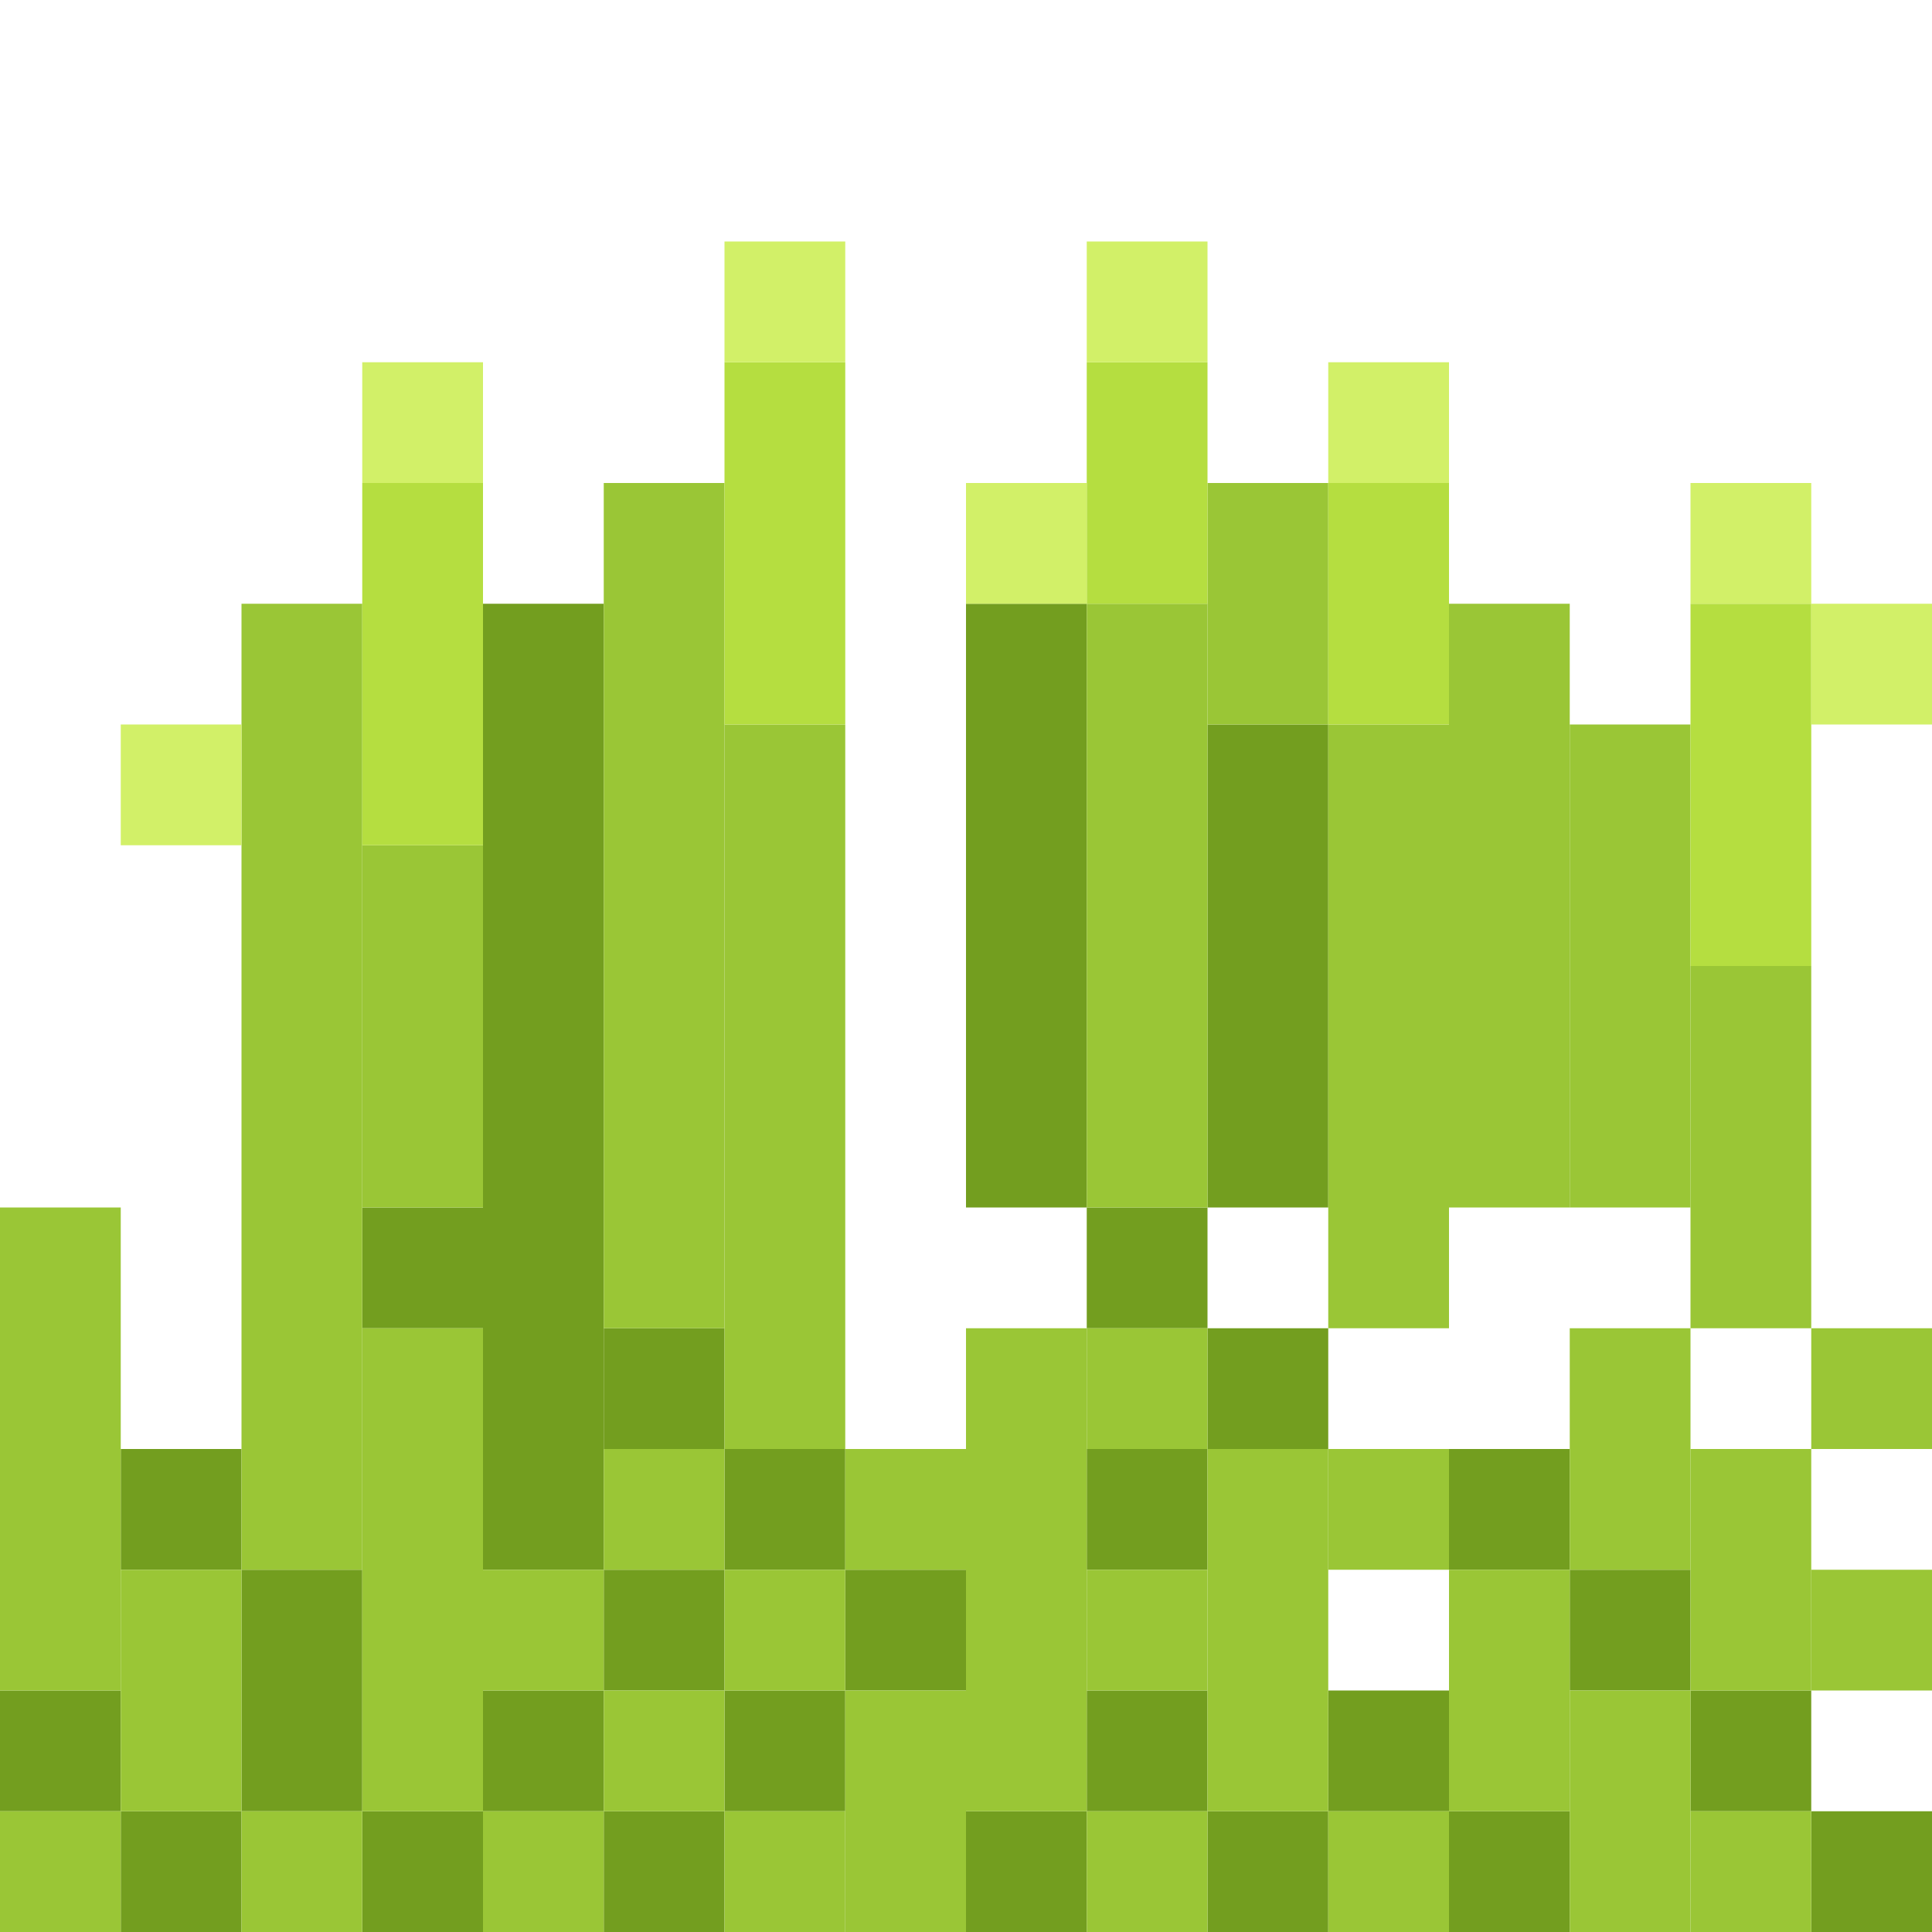
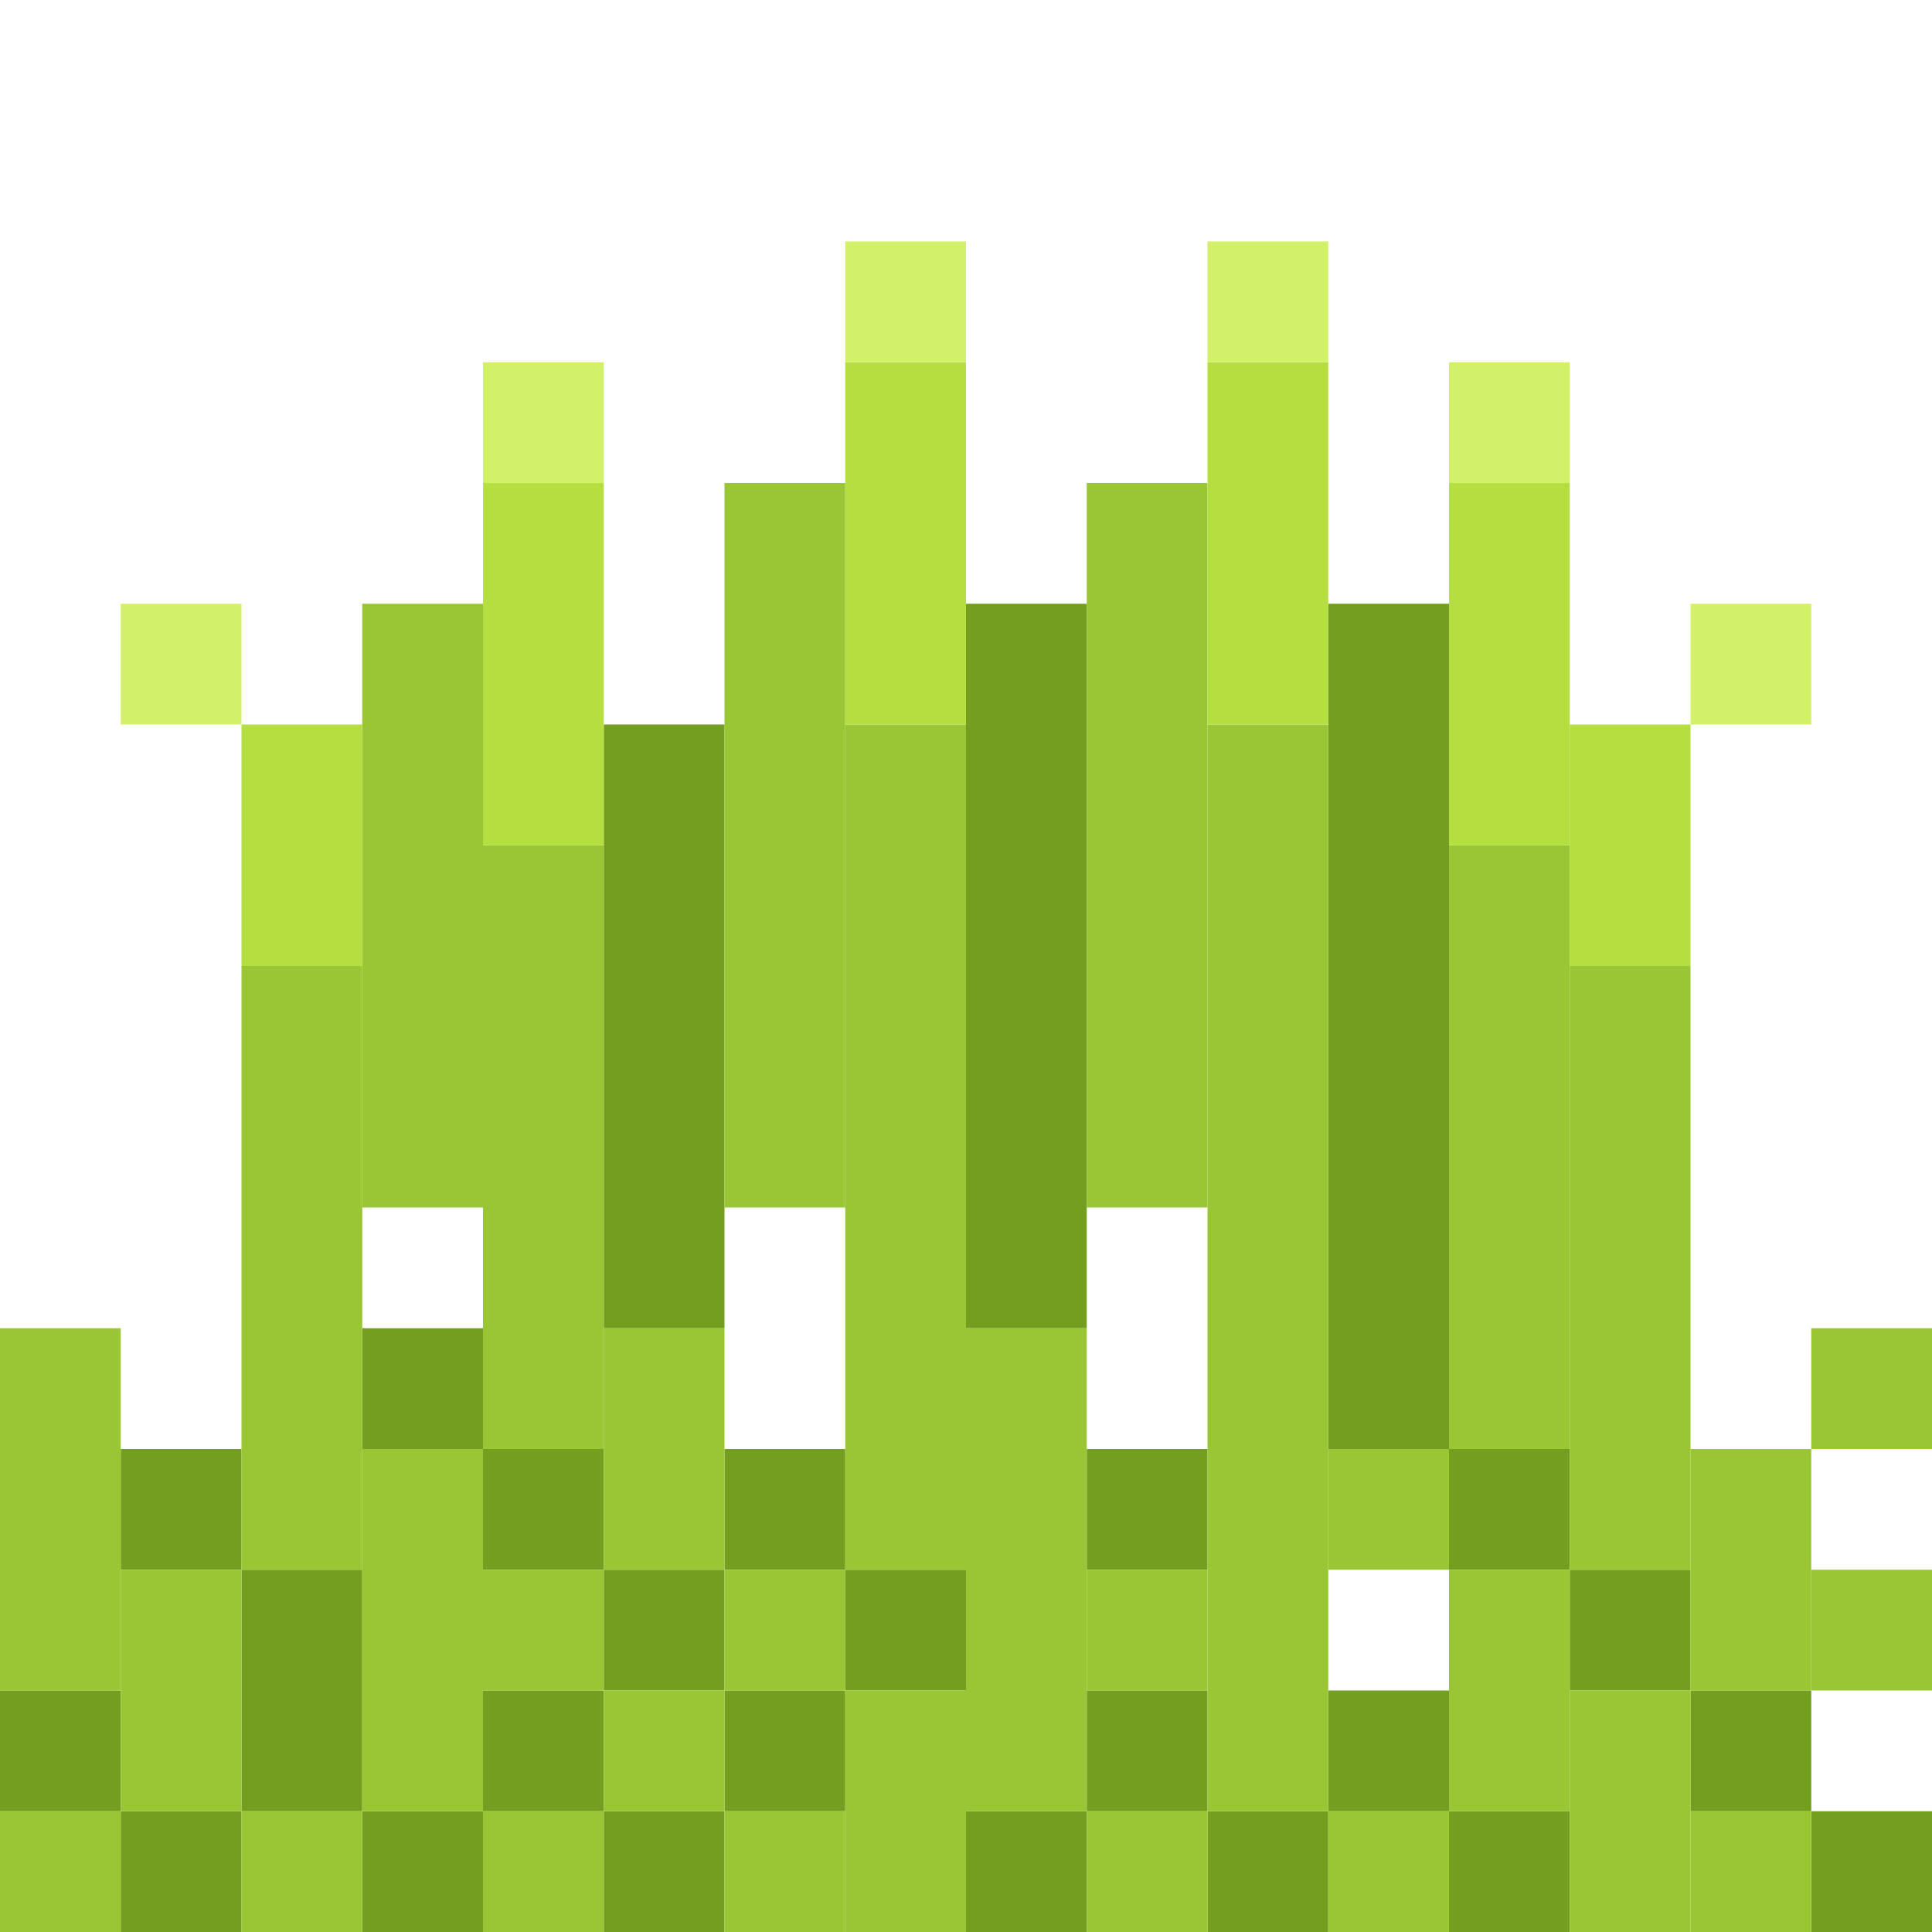
<svg xmlns="http://www.w3.org/2000/svg" viewBox="0 0 512 512" width="512" height="512">
  <g fill="#739e1f">
    <rect x="0" y="448" width="32" height="32" />
    <rect x="32" y="384" width="32" height="32" />
    <rect x="32" y="480" width="32" height="32" />
    <rect x="64" y="416" width="32" height="64" />
-     <rect x="96" y="320" width="32" height="32" />
+     <rect x="96" y="352" width="32" height="32" />
    <rect x="96" y="480" width="32" height="32" />
-     <rect x="128" y="160" width="32" height="256" />
+     <rect x="128" y="384" width="32" height="32" />
    <rect x="128" y="448" width="32" height="32" />
-     <rect x="160" y="352" width="32" height="32" />
+     <rect x="160" y="192" width="32" height="160" />
    <rect x="160" y="416" width="32" height="32" />
    <rect x="160" y="480" width="32" height="32" />
    <rect x="192" y="384" width="32" height="32" />
    <rect x="192" y="448" width="32" height="32" />
    <rect x="224" y="416" width="32" height="32" />
-     <rect x="256" y="160" width="32" height="160" />
+     <rect x="256" y="160" width="32" height="192" />
    <rect x="256" y="480" width="32" height="32" />
-     <rect x="288" y="320" width="32" height="32" />
    <rect x="288" y="384" width="32" height="32" />
    <rect x="288" y="448" width="32" height="32" />
-     <rect x="320" y="192" width="32" height="128" />
-     <rect x="320" y="352" width="32" height="32" />
    <rect x="320" y="480" width="32" height="32" />
+     <rect x="352" y="160" width="32" height="224" />
    <rect x="352" y="448" width="32" height="32" />
    <rect x="384" y="384" width="32" height="32" />
    <rect x="384" y="480" width="32" height="32" />
    <rect x="416" y="416" width="32" height="32" />
    <rect x="448" y="448" width="32" height="32" />
    <rect x="480" y="480" width="32" height="32" />
  </g>
  <g fill="#9ac636">
-     <rect x="0" y="320" width="32" height="128" />
+     <rect x="0" y="352" width="32" height="96" />
    <rect x="0" y="480" width="32" height="32" />
    <rect x="32" y="416" width="32" height="64" />
-     <rect x="64" y="160" width="32" height="256" />
+     <rect x="64" y="256" width="32" height="160" />
    <rect x="64" y="480" width="32" height="32" />
-     <rect x="96" y="224" width="32" height="96" />
-     <rect x="96" y="352" width="32" height="128" />
+     <rect x="96" y="160" width="32" height="160" />
+     <rect x="96" y="384" width="32" height="96" />
+     <rect x="128" y="224" width="32" height="160" />
    <rect x="128" y="416" width="32" height="32" />
    <rect x="128" y="480" width="32" height="32" />
-     <rect x="160" y="128" width="32" height="224" />
-     <rect x="160" y="384" width="32" height="32" />
+     <rect x="160" y="352" width="32" height="64" />
    <rect x="160" y="448" width="32" height="32" />
-     <rect x="192" y="192" width="32" height="192" />
+     <rect x="192" y="128" width="32" height="192" />
    <rect x="192" y="416" width="32" height="32" />
    <rect x="192" y="480" width="32" height="32" />
-     <rect x="224" y="384" width="32" height="32" />
+     <rect x="224" y="192" width="32" height="224" />
    <rect x="224" y="448" width="32" height="64" />
    <rect x="256" y="352" width="32" height="128" />
-     <rect x="288" y="160" width="32" height="160" />
-     <rect x="288" y="352" width="32" height="32" />
+     <rect x="288" y="128" width="32" height="192" />
    <rect x="288" y="416" width="32" height="32" />
    <rect x="288" y="480" width="32" height="32" />
-     <rect x="320" y="128" width="32" height="64" />
-     <rect x="320" y="384" width="32" height="96" />
-     <rect x="352" y="192" width="32" height="160" />
+     <rect x="320" y="192" width="32" height="288" />
    <rect x="352" y="384" width="32" height="32" />
    <rect x="352" y="480" width="32" height="32" />
-     <rect x="384" y="160" width="32" height="160" />
+     <rect x="384" y="224" width="32" height="160" />
    <rect x="384" y="416" width="32" height="64" />
-     <rect x="416" y="192" width="32" height="128" />
-     <rect x="416" y="352" width="32" height="64" />
+     <rect x="416" y="256" width="32" height="160" />
    <rect x="416" y="448" width="32" height="64" />
-     <rect x="448" y="256" width="32" height="96" />
    <rect x="448" y="384" width="32" height="64" />
    <rect x="448" y="480" width="32" height="32" />
    <rect x="480" y="352" width="32" height="32" />
    <rect x="480" y="416" width="32" height="32" />
  </g>
  <g fill="#b5de40">
-     <rect x="96" y="128" width="32" height="96" />
-     <rect x="192" y="96" width="32" height="96" />
-     <rect x="288" y="96" width="32" height="64" />
-     <rect x="352" y="128" width="32" height="64" />
-     <rect x="448" y="160" width="32" height="96" />
+     <rect x="64" y="192" width="32" height="64" />
+     <rect x="128" y="128" width="32" height="96" />
+     <rect x="224" y="96" width="32" height="96" />
+     <rect x="320" y="96" width="32" height="96" />
+     <rect x="384" y="128" width="32" height="96" />
+     <rect x="416" y="192" width="32" height="64" />
  </g>
  <g fill="#d2f068">
-     <rect x="32" y="192" width="32" height="32" />
-     <rect x="96" y="96" width="32" height="32" />
-     <rect x="192" y="64" width="32" height="32" />
-     <rect x="256" y="128" width="32" height="32" />
-     <rect x="288" y="64" width="32" height="32" />
-     <rect x="352" y="96" width="32" height="32" />
-     <rect x="448" y="128" width="32" height="32" />
-     <rect x="480" y="160" width="32" height="32" />
+     <rect x="32" y="160" width="32" height="32" />
+     <rect x="128" y="96" width="32" height="32" />
+     <rect x="224" y="64" width="32" height="32" />
+     <rect x="320" y="64" width="32" height="32" />
+     <rect x="384" y="96" width="32" height="32" />
+     <rect x="448" y="160" width="32" height="32" />
  </g>
</svg>
